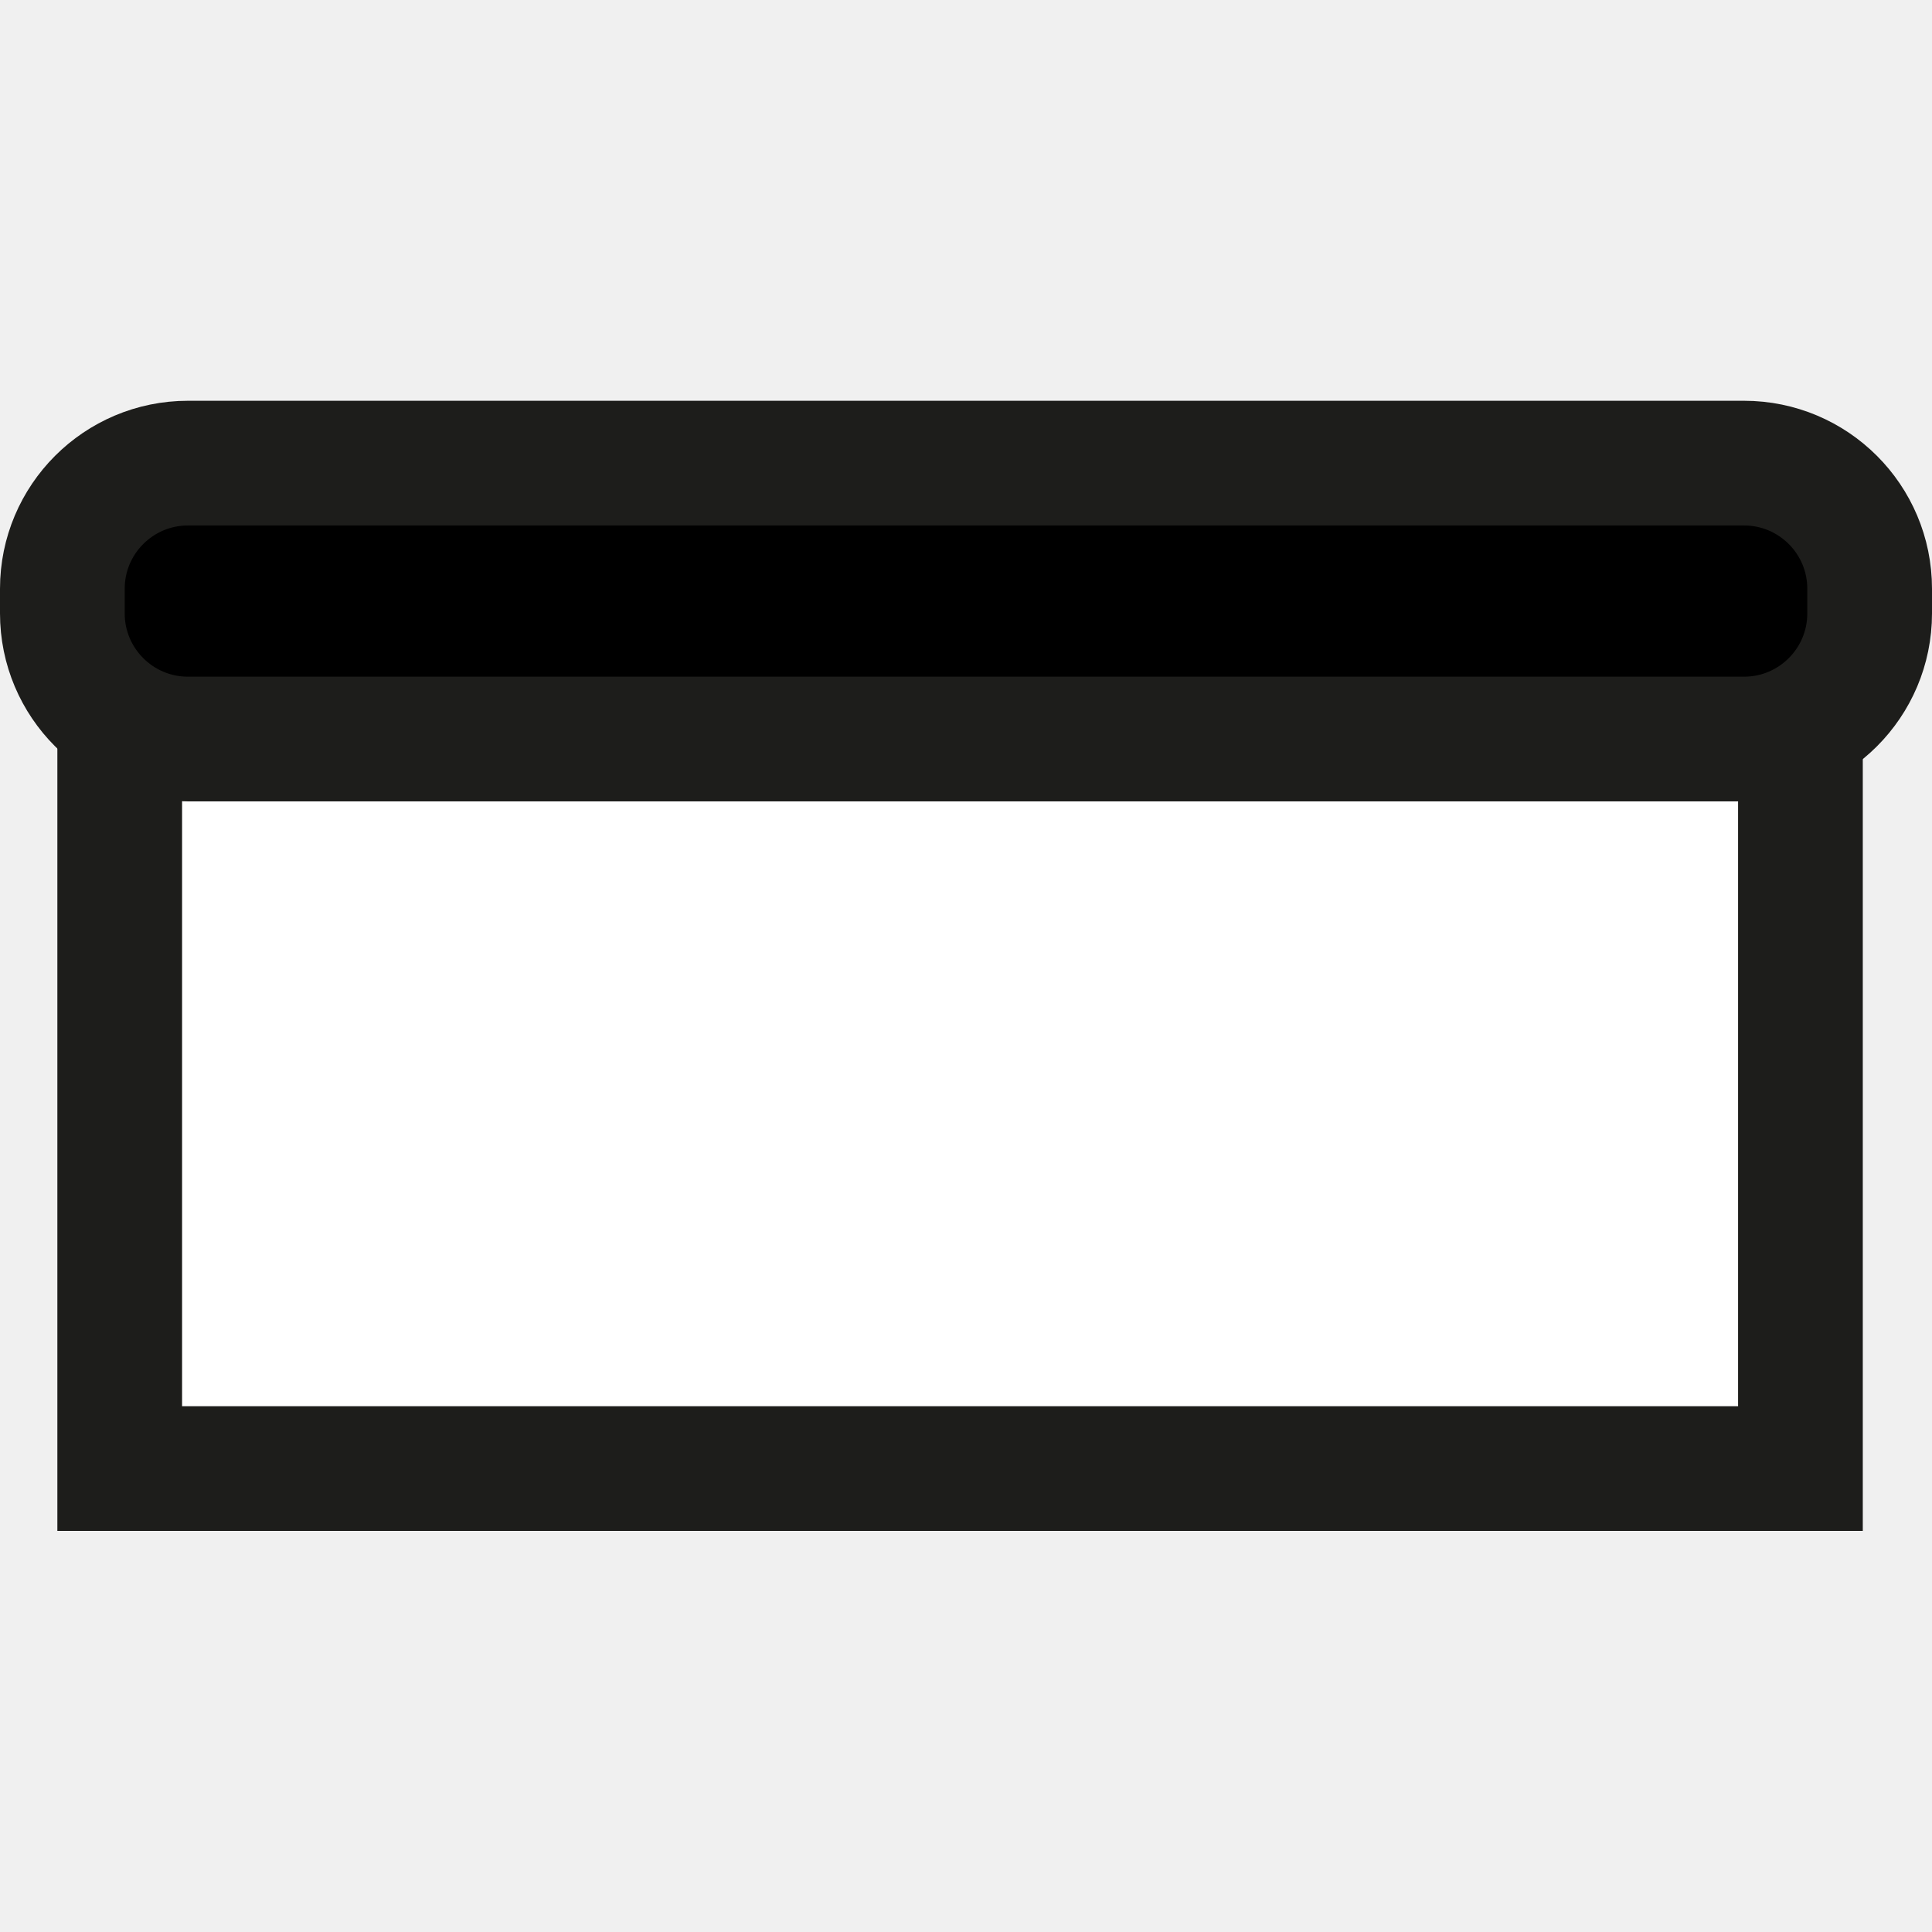
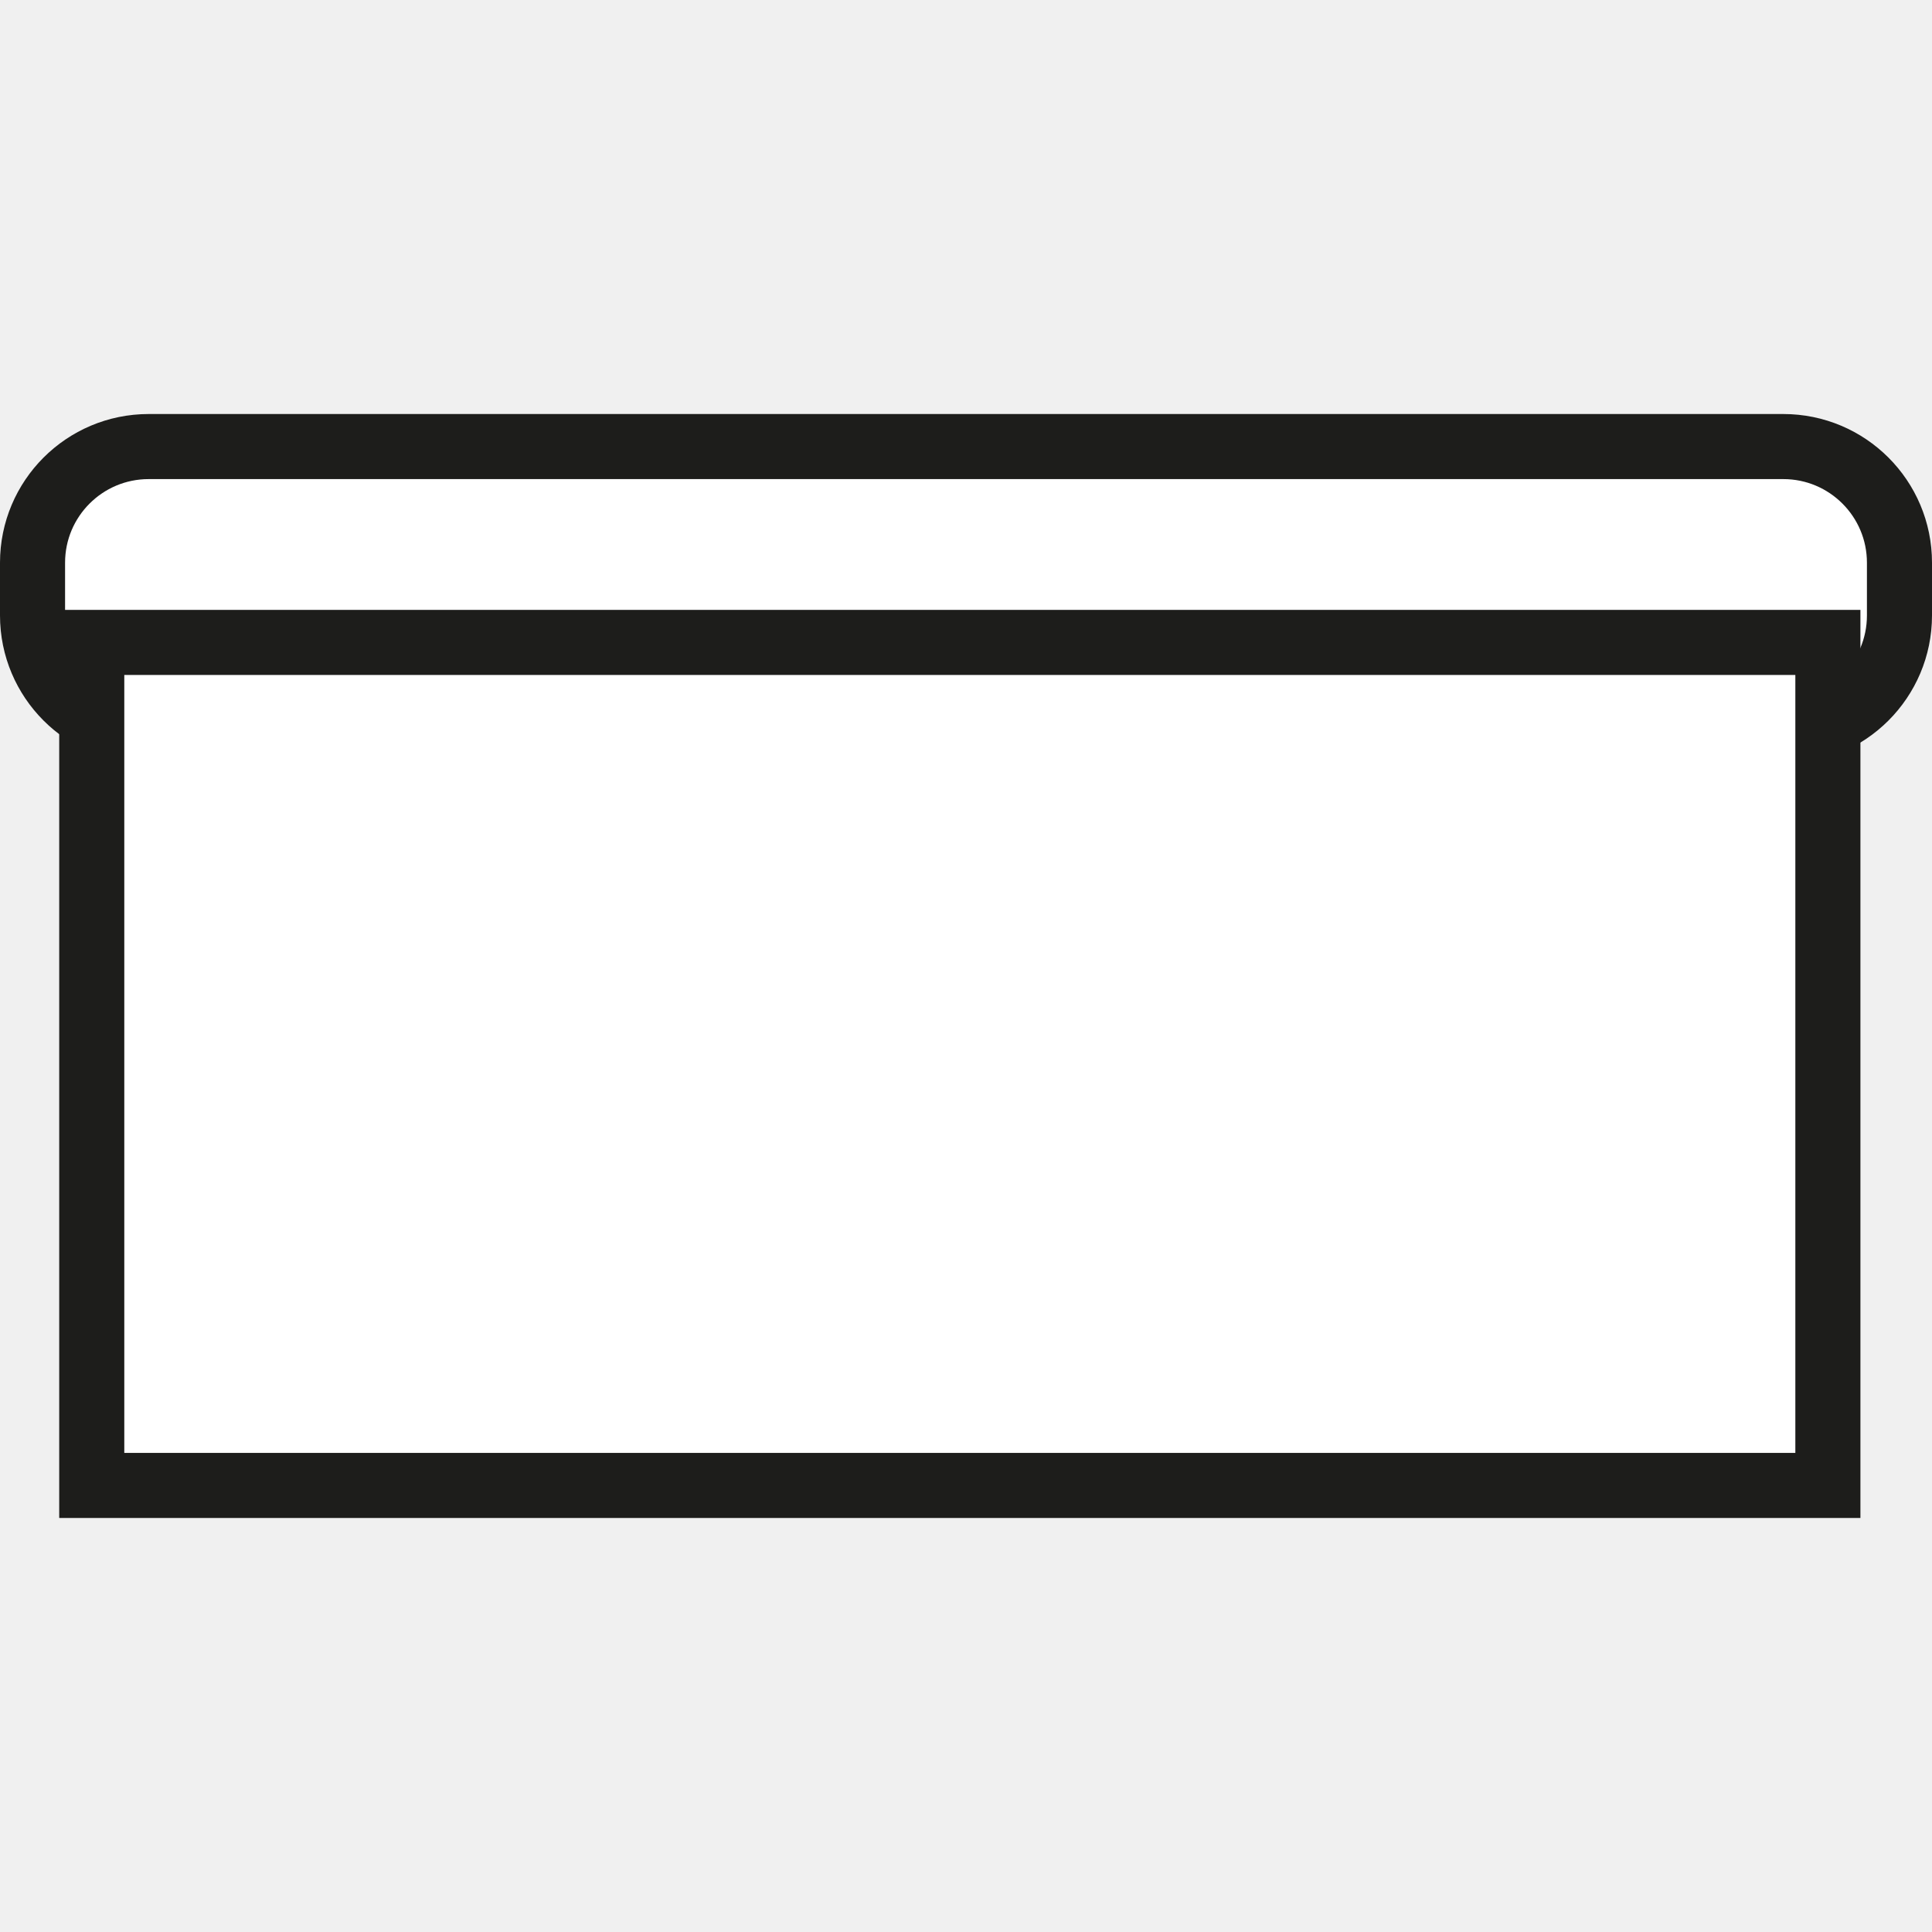
- <svg xmlns="http://www.w3.org/2000/svg" id="Capa_1" data-name="Capa 1" width="64" height="64" viewBox="0 0 61.97 36.26">
+ <svg xmlns="http://www.w3.org/2000/svg" id="Capa_1" data-name="Capa 1" width="64" height="64" viewBox="0 0 59.38 33.93">
  <defs>
    <style>
      .cls-1 {
        fill: #fff;
-       }
- 
-       .cls-1, .cls-2 {
        stroke: #1d1d1b;
        stroke-miterlimit: 10;
-         stroke-width: 4px;
+         stroke-width: 2px;
      }
    </style>
  </defs>
-   <rect class="cls-1" x="3.84" y="8.08" width="53.91" height="26.17" />
-   <rect class="cls-2" x="2" y="2" width="57.97" height="8.85" rx="4.03" ry="4.03" />
+   <rect class="cls-1" x="1" y="1" width="57.38" height="8.76" rx="3.57" ry="3.57" />
+   <rect class="cls-1" x="2.82" y="7.02" width="53.36" height="25.91" />
</svg>
